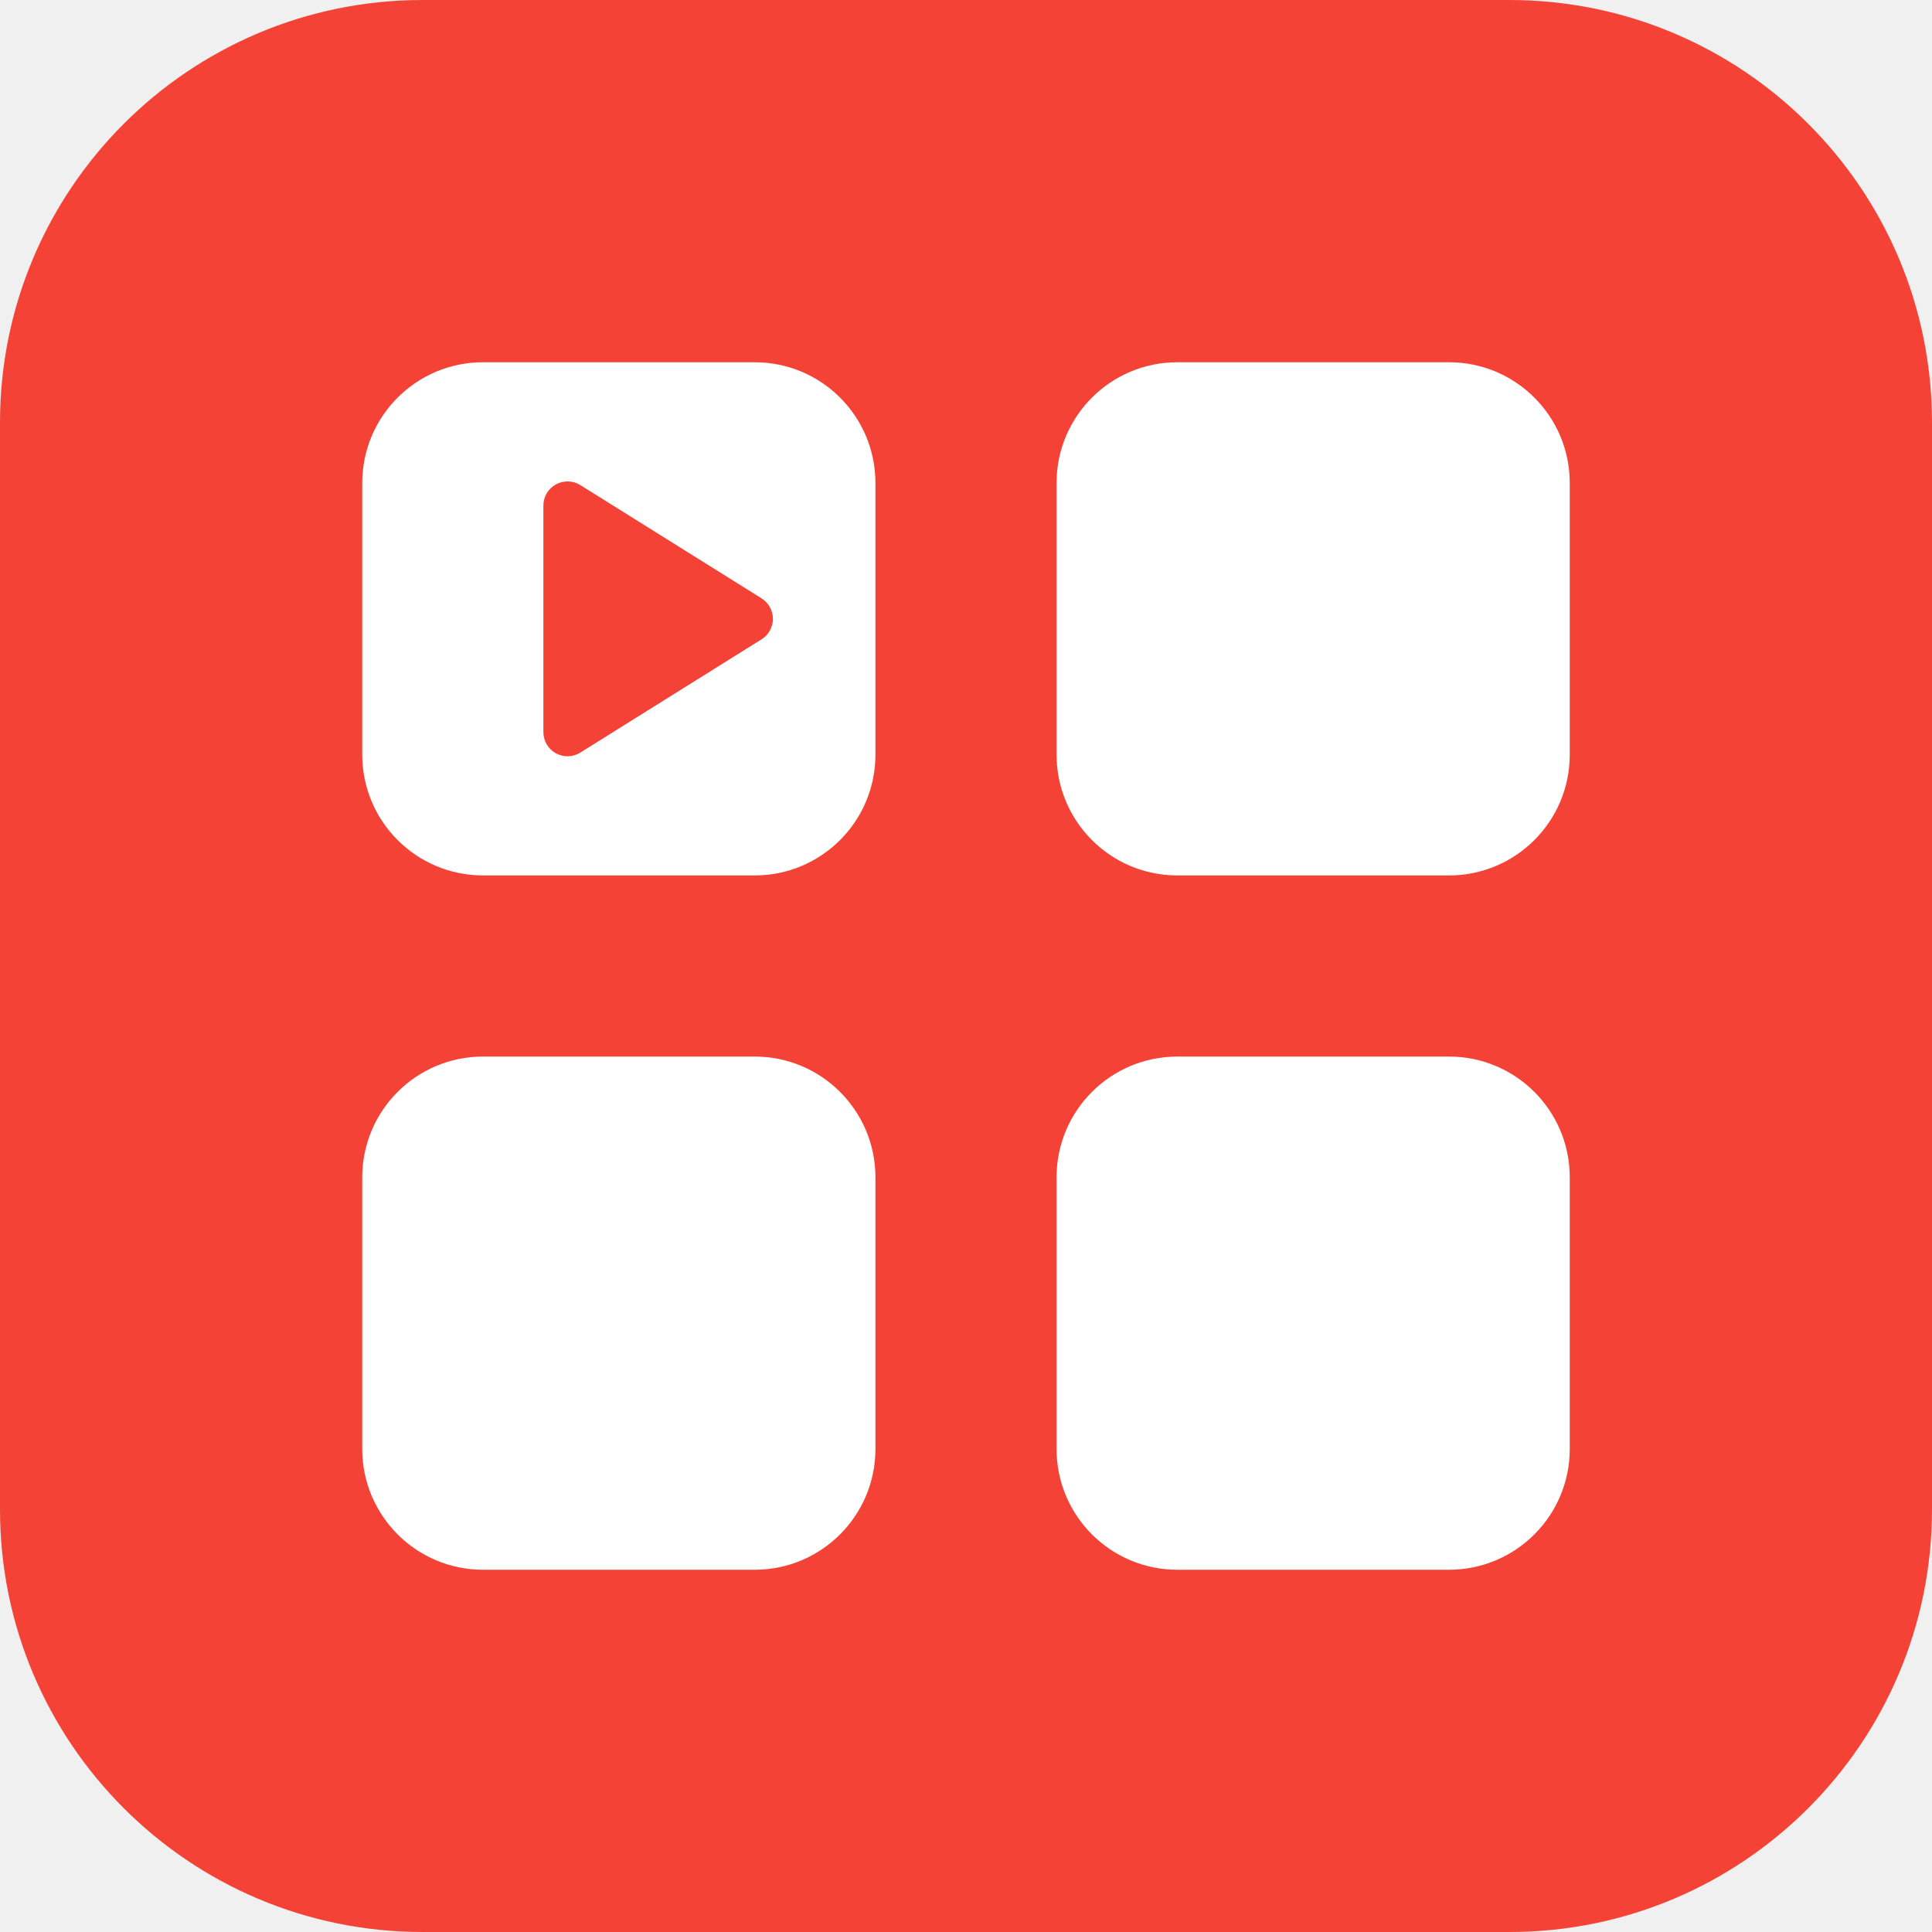
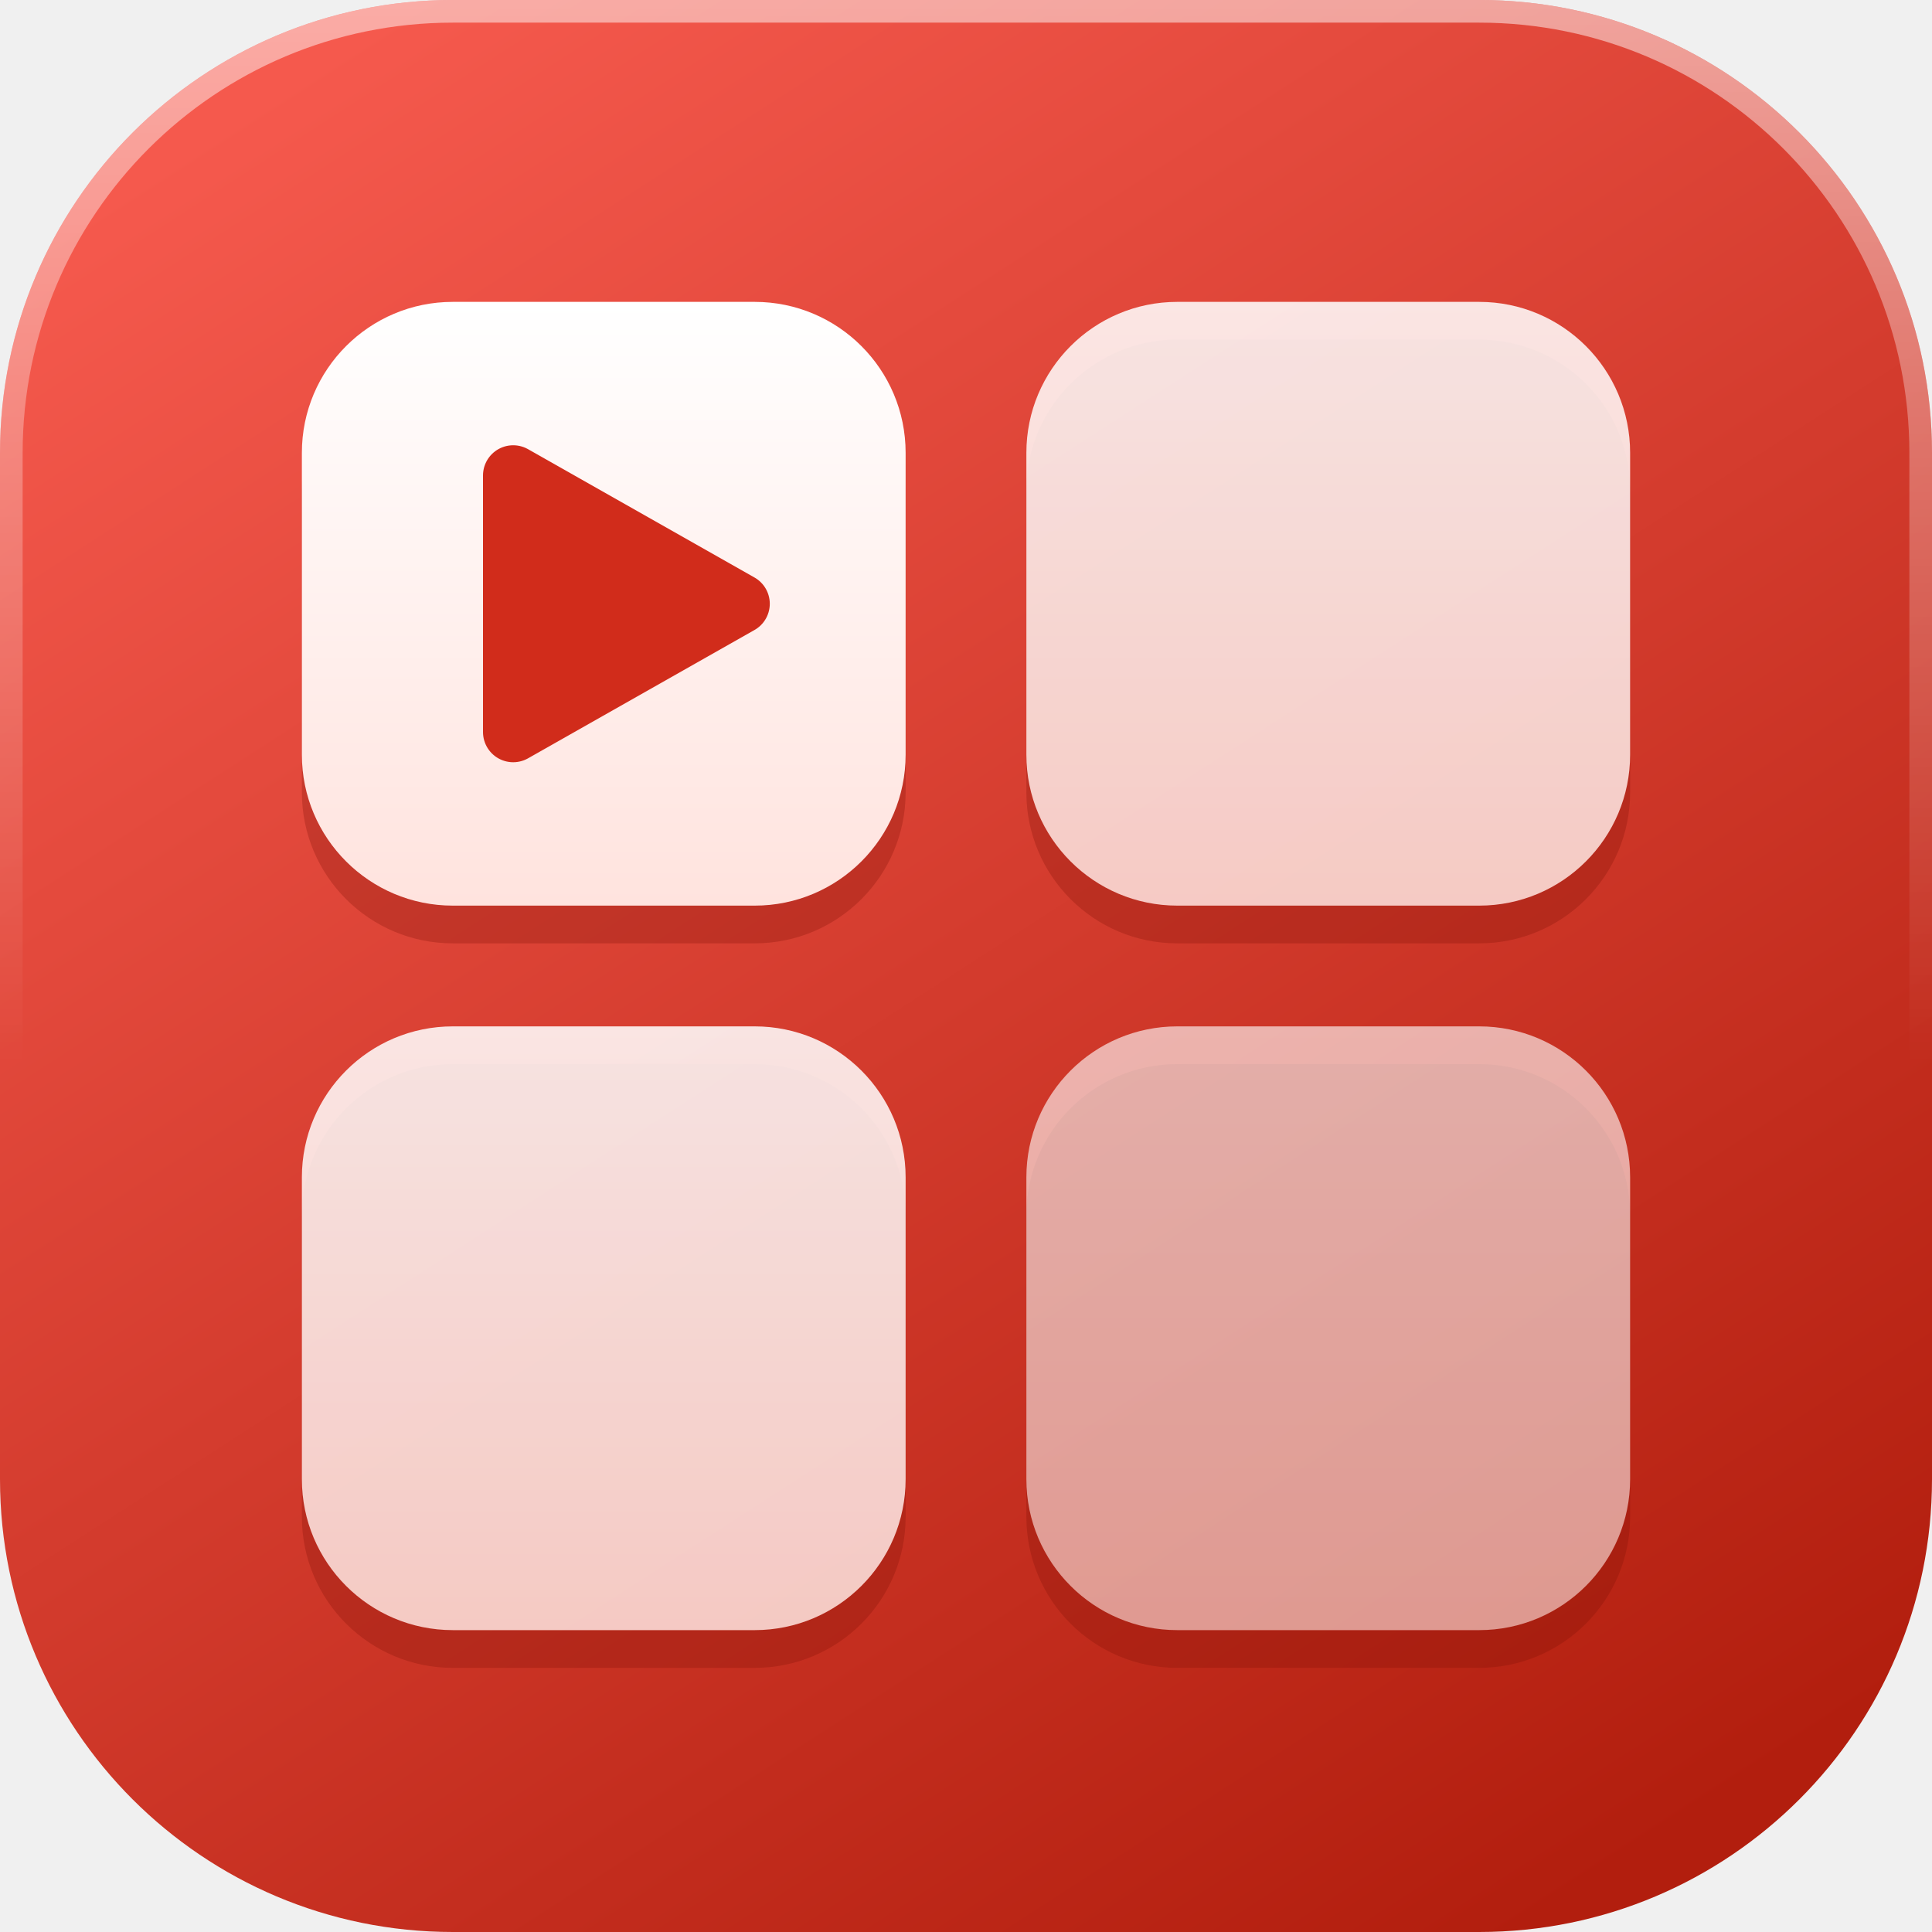
<svg xmlns="http://www.w3.org/2000/svg" viewBox="0 0 128 128" width="128" height="128">
-   <rect width="128" height="128" rx="28" fill="#F44336" />
-   <rect x="24" y="24" width="34" height="34" rx="8" fill="#fff" />
-   <rect x="70" y="24" width="34" height="34" rx="8" fill="#fff" />
-   <rect x="24" y="70" width="34" height="34" rx="8" fill="#fff" />
-   <rect x="70" y="70" width="34" height="34" rx="8" fill="#fff" />
-   <path d="M36 33.5v15a1.6 1.6 0 0 0 2.45 1.36l12-7.5a1.6 1.6 0 0 0 0-2.72l-12-7.5A1.6 1.6 0 0 0 36 33.5z" fill="#F44336" />
+   <defs>
+     <linearGradient id="bg" x1="24" y1="2" x2="104" y2="126" gradientUnits="userSpaceOnUse">
+       <stop offset="0" stop-color="#F5594D" />
+       <stop offset="1" stop-color="#B21E0E" />
+     </linearGradient>
+     <linearGradient id="rim" x1="0" y1="0" x2="0" y2="128" gradientUnits="userSpaceOnUse">
+       <stop offset="0" stop-color="#fff" stop-opacity=".5" />
+       <stop offset=".55" stop-color="#fff" stop-opacity="0" />
+     </linearGradient>
+     <linearGradient id="tile" x1="0" y1="0" x2="0" y2="1">
+       <stop offset="0" stop-color="#fff" />
+       <stop offset="1" stop-color="#FFE3DE" />
+     </linearGradient>
+   </defs>
+   <rect width="128" height="128" rx="30" fill="url(#bg)" />
+   <rect x=".75" y=".75" width="126.5" height="126.5" rx="29.25" fill="none" stroke="url(#rim)" stroke-width="1.5" />
+   <g fill="#7D0E03" opacity=".28">
+     <rect x="20" y="22.5" width="40" height="40" rx="10" />
+     <rect x="68" y="22.5" width="40" height="40" rx="10" />
+     <rect x="20" y="70.5" width="40" height="40" rx="10" />
+     <rect x="68" y="70.5" width="40" height="40" rx="10" />
+   </g>
+   <rect x="20" y="20" width="40" height="40" rx="10" fill="url(#tile)" />
+   <rect x="68" y="20" width="40" height="40" rx="10" fill="url(#tile)" opacity=".86" />
+   <rect x="20" y="68" width="40" height="40" rx="10" fill="url(#tile)" opacity=".86" />
+   <rect x="68" y="68" width="40" height="40" rx="10" fill="url(#tile)" opacity=".62" />
+   <path d="M34 31.5v17l15-8.5z" fill="#D12C1B" stroke="#D12C1B" stroke-width="4" stroke-linejoin="round" />
</svg>
